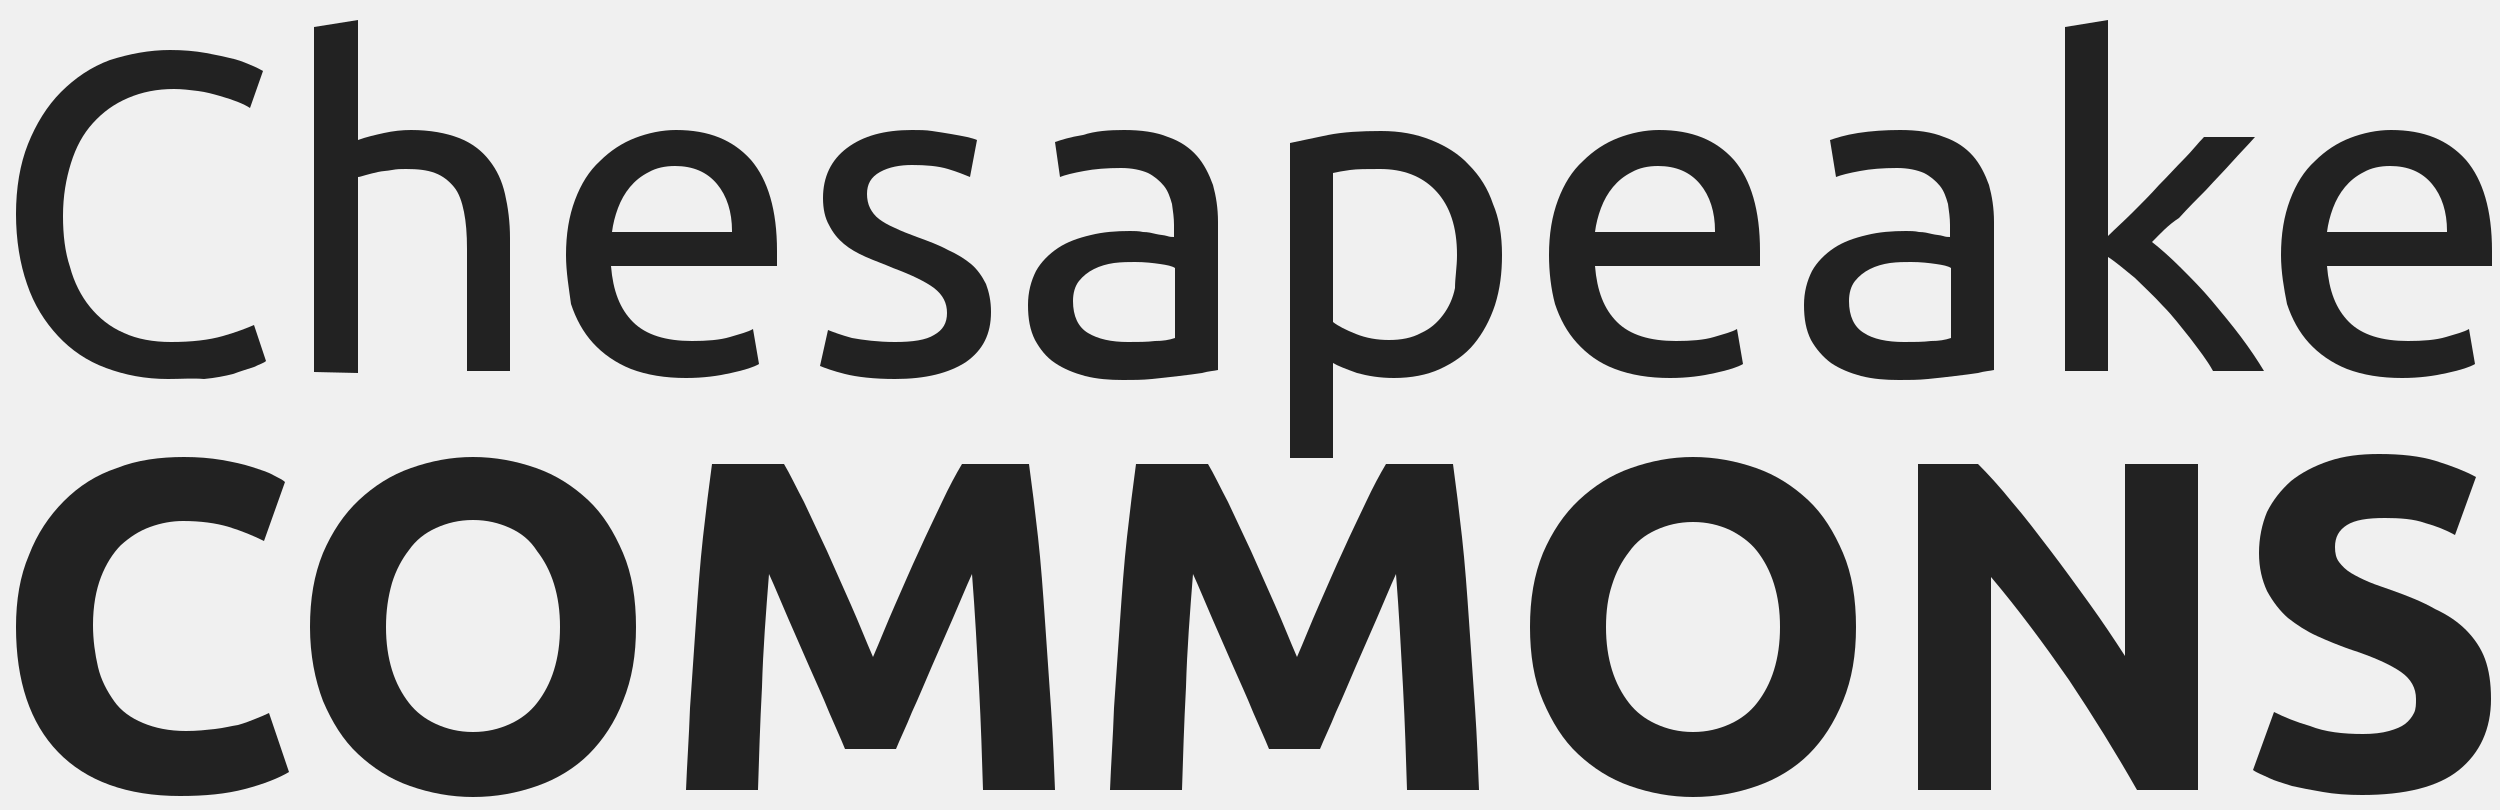
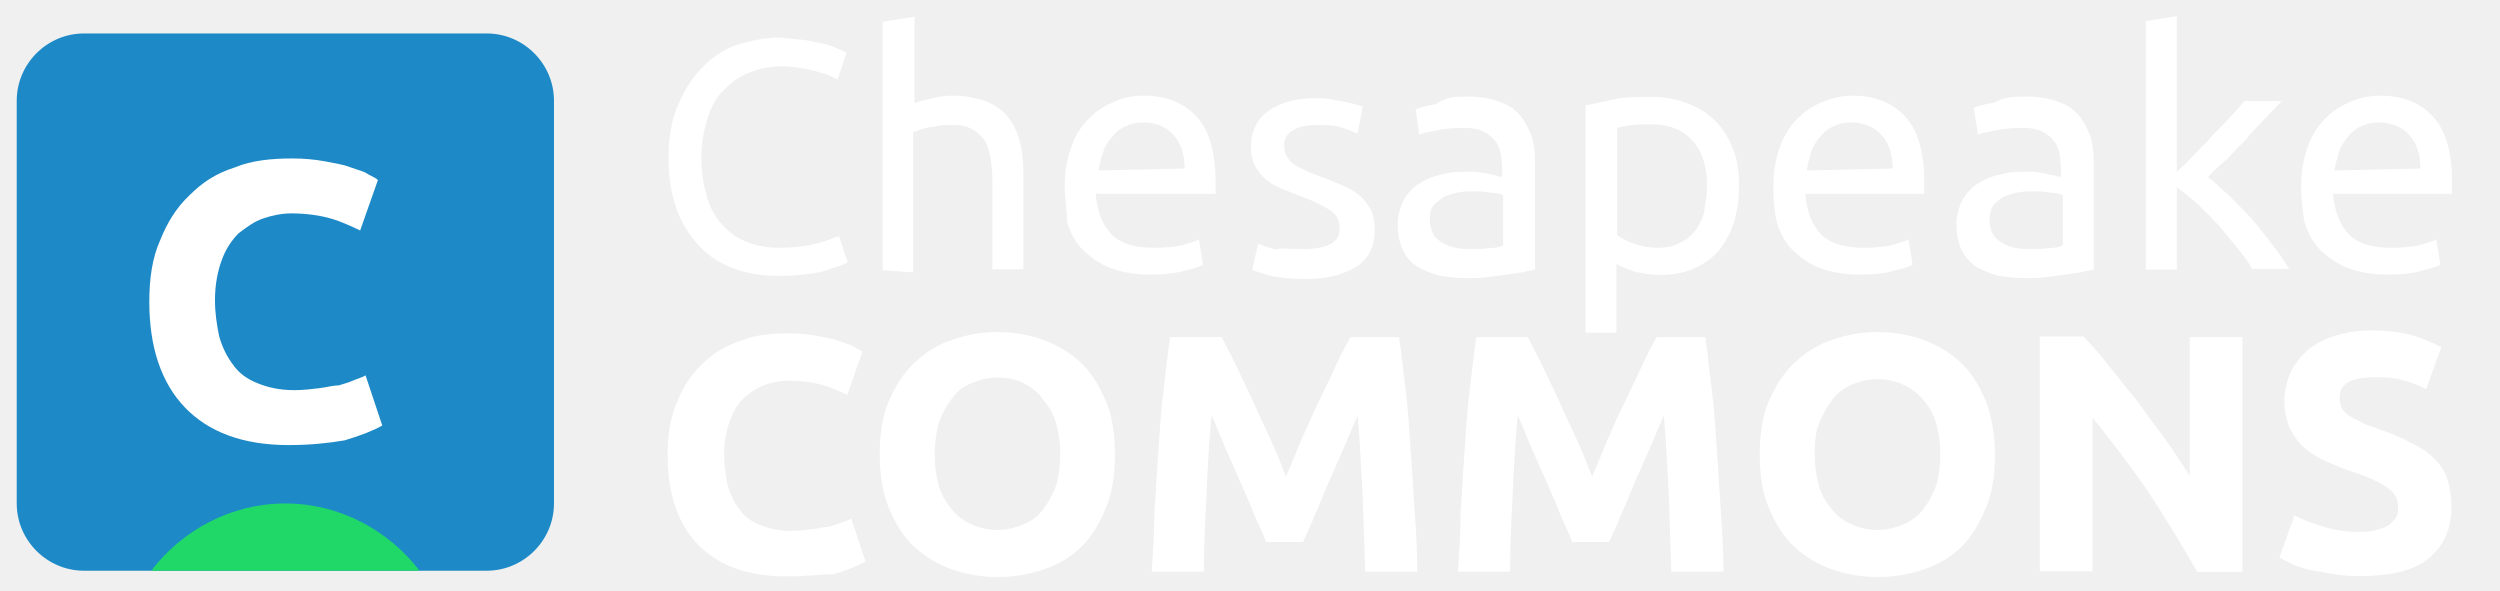
- <svg xmlns="http://www.w3.org/2000/svg" version="1.1" id="Layer_1" x="0px" y="0px" viewBox="0 0 250 81" enable-background="new 0 0 250 81" xml:space="preserve">
+ <svg xmlns="http://www.w3.org/2000/svg" version="1.1" id="Layer_1" x="0px" y="0px" viewBox="0 209 792 187" enable-background="new 0 209 792 187" xml:space="preserve">
  <g id="g2999" transform="translate(0,-2e-5)">
-     <path id="path8" fill="#222222" d="M18,79.6c-5.3,0-9.4-1.5-12.2-4.4C3,72.3,1.6,68.1,1.6,62.7   c0-2.7,0.4-5.1,1.3-7.2c0.8-2.1,2-3.9,3.5-5.4c1.5-1.5,3.2-2.6,5.3-3.3c2-0.8,4.3-1.1,6.7-1.1c1.4,0,2.6,0.1,3.8,0.3   c1.1,0.2,2.1,0.4,3,0.7c0.9,0.3,1.6,0.5,2.1,0.8c0.6,0.3,1,0.5,1.2,0.7l-2.1,5.9c-1-0.5-2.2-1-3.5-1.4c-1.3-0.4-2.9-0.6-4.6-0.6   c-1.1,0-2.2,0.2-3.3,0.6c-1.1,0.4-2,1-2.9,1.8c-0.8,0.8-1.5,1.9-2,3.2c-0.5,1.3-0.8,2.9-0.8,4.8c0,1.5,0.2,2.9,0.5,4.2   c0.3,1.3,0.9,2.4,1.6,3.4s1.7,1.7,2.9,2.2c1.2,0.5,2.6,0.8,4.3,0.8c1.1,0,2-0.1,2.9-0.2c0.9-0.1,1.6-0.3,2.3-0.4   c0.7-0.2,1.2-0.4,1.7-0.6c0.5-0.2,1-0.4,1.4-0.6l2,5.9c-1,0.6-2.5,1.2-4.4,1.7C22.6,79.4,20.5,79.6,18,79.6L18,79.6z" />
-     <path id="path10" fill="#222222" d="M38.6,62.7c0,1.6,0.2,3,0.6,4.3c0.4,1.3,1,2.4,1.7,3.3   c0.7,0.9,1.6,1.6,2.7,2.1c1.1,0.5,2.3,0.8,3.7,0.8c1.4,0,2.6-0.3,3.7-0.8c1.1-0.5,2-1.2,2.7-2.1c0.7-0.9,1.3-2,1.7-3.3   c0.4-1.3,0.6-2.7,0.6-4.3s-0.2-3-0.6-4.3c-0.4-1.3-1-2.4-1.7-3.3C53,54,52.1,53.3,51,52.8c-1.1-0.5-2.3-0.8-3.7-0.8   c-1.4,0-2.6,0.3-3.7,0.8c-1.1,0.5-2,1.2-2.7,2.2c-0.7,0.9-1.3,2-1.7,3.3C38.8,59.7,38.6,61.1,38.6,62.7z M63.6,62.7   c0,2.8-0.4,5.2-1.3,7.4c-0.8,2.1-2,3.9-3.4,5.3c-1.4,1.4-3.2,2.5-5.2,3.2c-2,0.7-4.1,1.1-6.4,1.1c-2.2,0-4.3-0.4-6.3-1.1   c-2-0.7-3.7-1.8-5.2-3.2c-1.5-1.4-2.6-3.2-3.5-5.3c-0.8-2.1-1.3-4.6-1.3-7.4c0-2.8,0.4-5.2,1.3-7.4c0.9-2.1,2.1-3.9,3.6-5.3   c1.5-1.4,3.2-2.5,5.2-3.2c2-0.7,4-1.1,6.2-1.1c2.2,0,4.3,0.4,6.3,1.1c2,0.7,3.7,1.8,5.2,3.2c1.5,1.4,2.6,3.2,3.5,5.3   C63.2,57.4,63.6,59.9,63.6,62.7z" />
-     <path id="path12" fill="#222222" d="M78.4,46.4c0.6,1,1.2,2.3,2,3.8c0.7,1.5,1.5,3.2,2.3,4.9   c0.8,1.8,1.6,3.6,2.4,5.4c0.8,1.8,1.5,3.6,2.2,5.2c0.7-1.6,1.4-3.4,2.2-5.2c0.8-1.8,1.6-3.7,2.4-5.4c0.8-1.8,1.6-3.4,2.3-4.9   c0.7-1.5,1.4-2.8,2-3.8h6.7c0.3,2.2,0.6,4.6,0.9,7.3c0.3,2.7,0.5,5.5,0.7,8.4c0.2,2.9,0.4,5.8,0.6,8.7c0.2,2.9,0.3,5.7,0.4,8.2   h-7.2c-0.1-3.2-0.2-6.6-0.4-10.3c-0.2-3.7-0.4-7.5-0.7-11.3c-0.6,1.3-1.2,2.8-1.9,4.4c-0.7,1.6-1.4,3.2-2.1,4.8   c-0.7,1.6-1.3,3.1-2,4.6c-0.6,1.5-1.2,2.7-1.6,3.7h-5.1c-0.4-1-1-2.3-1.6-3.7c-0.6-1.5-1.3-3-2-4.6c-0.7-1.6-1.4-3.2-2.1-4.8   c-0.7-1.6-1.3-3.1-1.9-4.4c-0.3,3.8-0.6,7.6-0.7,11.3c-0.2,3.7-0.3,7.2-0.4,10.3h-7.2c0.1-2.6,0.3-5.3,0.4-8.2   c0.2-2.9,0.4-5.8,0.6-8.7c0.2-2.9,0.4-5.7,0.7-8.4c0.3-2.7,0.6-5.1,0.9-7.3H78.4z" />
-     <path id="path14" fill="#222222" d="M120.8,46.4c0.6,1,1.2,2.3,2,3.8c0.7,1.5,1.5,3.2,2.3,4.9   c0.8,1.8,1.6,3.6,2.4,5.4c0.8,1.8,1.5,3.6,2.2,5.2c0.7-1.6,1.4-3.4,2.2-5.2c0.8-1.8,1.6-3.7,2.4-5.4c0.8-1.8,1.6-3.4,2.3-4.9   c0.7-1.5,1.4-2.8,2-3.8h6.7c0.3,2.2,0.6,4.6,0.9,7.3c0.3,2.7,0.5,5.5,0.7,8.4c0.2,2.9,0.4,5.8,0.6,8.7c0.2,2.9,0.3,5.7,0.4,8.2   h-7.2c-0.1-3.2-0.2-6.6-0.4-10.3c-0.2-3.7-0.4-7.5-0.7-11.3c-0.6,1.3-1.2,2.8-1.9,4.4c-0.7,1.6-1.4,3.2-2.1,4.8   c-0.7,1.6-1.3,3.1-2,4.6c-0.6,1.5-1.2,2.7-1.6,3.7h-5.1c-0.4-1-1-2.3-1.6-3.7c-0.6-1.5-1.3-3-2-4.6c-0.7-1.6-1.4-3.2-2.1-4.8   c-0.7-1.6-1.3-3.1-1.9-4.4c-0.3,3.8-0.6,7.6-0.7,11.3c-0.2,3.7-0.3,7.2-0.4,10.3h-7.2c0.1-2.6,0.3-5.3,0.4-8.2   c0.2-2.9,0.4-5.8,0.6-8.7c0.2-2.9,0.4-5.7,0.7-8.4c0.3-2.7,0.6-5.1,0.9-7.3H120.8z" />
-     <path id="path16" fill="#222222" d="M160.6,62.7c0,1.6,0.2,3,0.6,4.3c0.4,1.3,1,2.4,1.7,3.3   c0.7,0.9,1.6,1.6,2.7,2.1c1.1,0.5,2.3,0.8,3.7,0.8c1.4,0,2.6-0.3,3.7-0.8c1.1-0.5,2-1.2,2.7-2.1c0.7-0.9,1.3-2,1.7-3.3   c0.4-1.3,0.6-2.7,0.6-4.3s-0.2-3-0.6-4.3c-0.4-1.3-1-2.4-1.7-3.3c-0.7-0.9-1.7-1.6-2.7-2.1c-1.1-0.5-2.3-0.8-3.7-0.8   c-1.4,0-2.6,0.3-3.7,0.8c-1.1,0.5-2,1.2-2.7,2.2c-0.7,0.9-1.3,2-1.7,3.3C160.8,59.7,160.6,61.1,160.6,62.7z M185.6,62.7   c0,2.8-0.4,5.2-1.3,7.4s-2,3.9-3.4,5.3c-1.4,1.4-3.2,2.5-5.2,3.2c-2,0.7-4.1,1.1-6.4,1.1c-2.2,0-4.3-0.4-6.3-1.1   c-2-0.7-3.7-1.8-5.2-3.2c-1.5-1.4-2.6-3.2-3.5-5.3s-1.3-4.6-1.3-7.4c0-2.8,0.4-5.2,1.3-7.4c0.9-2.1,2.1-3.9,3.6-5.3   c1.5-1.4,3.2-2.5,5.2-3.2c2-0.7,4-1.1,6.2-1.1c2.2,0,4.3,0.4,6.3,1.1c2,0.7,3.7,1.8,5.2,3.2c1.5,1.4,2.6,3.2,3.5,5.3   C185.2,57.4,185.6,59.9,185.6,62.7L185.6,62.7z" />
-     <path id="path18" fill="#222222" d="M213.7,79c-2.1-3.7-4.4-7.4-6.8-11   c-2.5-3.6-5.1-7.1-7.8-10.3V79h-7.3V46.4h6c1,1,2.2,2.3,3.4,3.8c1.3,1.5,2.5,3.1,3.8,4.8c1.3,1.7,2.6,3.5,3.9,5.3   c1.3,1.8,2.5,3.6,3.6,5.3V46.4h7.3V79L213.7,79z" />
-     <path id="path20" fill="#222222" d="M236.3,73.4c1,0,1.9-0.1,2.6-0.3c0.7-0.2,1.2-0.4,1.6-0.7   c0.4-0.3,0.7-0.7,0.9-1.1c0.2-0.4,0.2-0.9,0.2-1.4c0-1.1-0.5-2-1.5-2.7c-1-0.7-2.7-1.5-5.2-2.3c-1.1-0.4-2.1-0.8-3.2-1.3   c-1.1-0.5-2-1.1-2.9-1.8c-0.8-0.7-1.5-1.6-2.1-2.7c-0.5-1.1-0.8-2.3-0.8-3.8c0-1.5,0.3-2.9,0.8-4.1c0.6-1.2,1.4-2.2,2.4-3.1   c1-0.8,2.3-1.5,3.8-2c1.5-0.5,3.1-0.7,5-0.7c2.2,0,4.1,0.2,5.7,0.7c1.6,0.5,2.9,1,4,1.6l-2.1,5.8c-0.9-0.5-1.9-0.9-3-1.2   c-1.1-0.4-2.5-0.5-4-0.5c-1.8,0-3,0.2-3.8,0.7c-0.8,0.5-1.2,1.2-1.2,2.2c0,0.6,0.1,1.1,0.4,1.5c0.3,0.4,0.7,0.8,1.2,1.1   c0.5,0.3,1.1,0.6,1.8,0.9c0.7,0.3,1.4,0.5,2.2,0.8c1.7,0.6,3.2,1.2,4.4,1.9c1.3,0.6,2.3,1.3,3.1,2.1c0.8,0.8,1.5,1.8,1.9,2.9   c0.4,1.1,0.6,2.4,0.6,4c0,3-1.1,5.4-3.2,7.1s-5.4,2.5-9.7,2.5c-1.4,0-2.8-0.1-3.9-0.3c-1.2-0.2-2.2-0.4-3.1-0.6   c-0.9-0.3-1.7-0.5-2.3-0.8c-0.6-0.3-1.2-0.5-1.6-0.8l2.1-5.8c1,0.5,2.2,1,3.6,1.4C232.5,73.2,234.3,73.4,236.3,73.4L236.3,73.4z" />
-     <path id="path22" fill="#222222" d="M16.8,37.9c-2.3,0-4.3-0.4-6.2-1.1c-1.9-0.7-3.5-1.8-4.8-3.2   c-1.3-1.4-2.4-3.1-3.1-5.2c-0.7-2-1.1-4.4-1.1-7s0.4-5,1.2-7c0.8-2,1.9-3.8,3.3-5.2c1.4-1.4,3-2.5,4.9-3.2C12.9,5.4,14.9,5,17,5   c1.3,0,2.5,0.1,3.6,0.3c1.1,0.2,2,0.4,2.8,0.6c0.8,0.2,1.4,0.5,1.9,0.7c0.5,0.2,0.8,0.4,1,0.5L25,10.8c-0.3-0.2-0.7-0.4-1.2-0.6   C23.3,10,22.7,9.8,22,9.6c-0.7-0.2-1.4-0.4-2.2-0.5c-0.8-0.1-1.6-0.2-2.4-0.2c-1.7,0-3.2,0.3-4.6,0.9c-1.4,0.6-2.5,1.4-3.5,2.5   c-1,1.1-1.7,2.4-2.2,4c-0.5,1.6-0.8,3.3-0.8,5.3c0,1.9,0.2,3.6,0.7,5.1c0.4,1.5,1.1,2.9,2,4c0.9,1.1,2,2,3.4,2.6   c1.3,0.6,2.9,0.9,4.7,0.9c2.1,0,3.8-0.2,5.2-0.6c1.4-0.4,2.4-0.8,3.1-1.1l1.2,3.6c-0.2,0.2-0.6,0.3-1.2,0.6   c-0.6,0.2-1.3,0.4-2.1,0.7c-0.8,0.2-1.8,0.4-2.9,0.5C19.3,37.8,18.1,37.9,16.8,37.9z" />
-     <path id="path24" fill="#222222" d="M31.4,37.2V2.7L35.8,2V14c0.8-0.3,1.7-0.5,2.6-0.7   c0.9-0.2,1.8-0.3,2.7-0.3c1.9,0,3.5,0.3,4.8,0.8c1.3,0.5,2.3,1.3,3,2.2c0.8,1,1.3,2.1,1.6,3.4c0.3,1.3,0.5,2.8,0.5,4.4v13.3h-4.3   V24.9c0-1.5-0.1-2.7-0.3-3.7c-0.2-1-0.5-1.9-1-2.5c-0.5-0.6-1.1-1.1-1.9-1.4c-0.8-0.3-1.7-0.4-2.9-0.4c-0.5,0-0.9,0-1.4,0.1   c-0.5,0.1-1,0.1-1.4,0.2c-0.4,0.1-0.9,0.2-1.2,0.3c-0.4,0.1-0.6,0.2-0.8,0.2v19.6L31.4,37.2z" />
-     <path id="path26" fill="#222222" d="M56.6,25.5c0-2.1,0.3-3.9,0.9-5.5c0.6-1.6,1.4-2.9,2.5-3.9   c1-1,2.2-1.8,3.5-2.3c1.3-0.5,2.7-0.8,4.1-0.8c3.3,0,5.7,1,7.5,3c1.7,2,2.6,5,2.6,9.1c0,0.2,0,0.4,0,0.7s0,0.6,0,0.8H61.1   c0.2,2.5,0.9,4.3,2.2,5.6c1.3,1.3,3.3,1.9,5.9,1.9c1.5,0,2.8-0.1,3.8-0.4c1-0.3,1.8-0.5,2.3-0.8l0.6,3.5c-0.5,0.3-1.4,0.6-2.8,0.9   c-1.3,0.3-2.8,0.5-4.5,0.5c-2.1,0-3.9-0.3-5.5-0.9c-1.5-0.6-2.8-1.5-3.8-2.6c-1-1.1-1.7-2.4-2.2-3.9C56.9,28.9,56.6,27.2,56.6,25.5   L56.6,25.5z M73.2,23.1c0-1.9-0.5-3.5-1.5-4.7c-1-1.2-2.4-1.8-4.2-1.8c-1,0-1.9,0.2-2.6,0.6c-0.8,0.4-1.4,0.9-1.9,1.5   c-0.5,0.6-0.9,1.3-1.2,2.1c-0.3,0.8-0.5,1.6-0.6,2.4H73.2z" />
-     <path id="path28" fill="#222222" d="M89.5,34.2c1.8,0,3.1-0.2,3.9-0.7c0.9-0.5,1.3-1.2,1.3-2.2   c0-1-0.4-1.8-1.3-2.5c-0.8-0.6-2.2-1.3-4.1-2c-0.9-0.4-1.8-0.7-2.7-1.1c-0.9-0.4-1.6-0.8-2.2-1.3c-0.6-0.5-1.1-1.1-1.5-1.9   c-0.4-0.7-0.6-1.6-0.6-2.7c0-2.1,0.8-3.8,2.4-5c1.6-1.2,3.7-1.8,6.5-1.8c0.7,0,1.4,0,2,0.1c0.7,0.1,1.3,0.2,1.9,0.3   c0.6,0.1,1.1,0.2,1.6,0.3c0.4,0.1,0.8,0.2,1,0.3L97,17.7c-0.5-0.2-1.2-0.5-2.2-0.8c-1-0.3-2.2-0.4-3.6-0.4c-1.2,0-2.3,0.2-3.2,0.7   c-0.9,0.5-1.3,1.2-1.3,2.2c0,0.5,0.1,1,0.3,1.4c0.2,0.4,0.5,0.8,0.9,1.1c0.4,0.3,0.9,0.6,1.6,0.9c0.6,0.3,1.4,0.6,2.2,0.9   c1.1,0.4,2.2,0.8,3.1,1.3c0.9,0.4,1.7,0.9,2.3,1.4c0.6,0.5,1.1,1.2,1.5,2c0.3,0.8,0.5,1.7,0.5,2.8c0,2.2-0.8,3.8-2.5,5   c-1.7,1.1-4,1.7-7.1,1.7c-2.1,0-3.8-0.2-5-0.5c-1.2-0.3-2-0.6-2.5-0.8l0.8-3.6c0.5,0.2,1.3,0.5,2.4,0.8   C86.3,34,87.8,34.2,89.5,34.2L89.5,34.2z" />
-     <path id="path30" fill="#222222" d="M112.8,34.2c1,0,1.9,0,2.7-0.1c0.8,0,1.4-0.1,2-0.3v-7   c-0.3-0.2-0.8-0.3-1.5-0.4c-0.7-0.1-1.5-0.2-2.5-0.2c-0.6,0-1.3,0-2.1,0.1c-0.7,0.1-1.4,0.3-2,0.6c-0.6,0.3-1.1,0.7-1.5,1.2   c-0.4,0.5-0.6,1.2-0.6,2c0,1.5,0.5,2.6,1.5,3.2C109.8,33.9,111.1,34.2,112.8,34.2L112.8,34.2z M112.4,13c1.7,0,3.2,0.2,4.4,0.7   c1.2,0.4,2.2,1.1,2.9,1.9c0.7,0.8,1.2,1.8,1.6,2.9c0.3,1.1,0.5,2.3,0.5,3.7v14.8c-0.4,0.1-0.9,0.1-1.6,0.3   c-0.7,0.1-1.4,0.2-2.3,0.3s-1.7,0.2-2.7,0.3c-1,0.1-1.9,0.1-2.9,0.1c-1.4,0-2.6-0.1-3.8-0.4c-1.1-0.3-2.1-0.7-3-1.3s-1.5-1.4-2-2.3   c-0.5-1-0.7-2.1-0.7-3.5c0-1.3,0.3-2.4,0.8-3.4c0.5-0.9,1.3-1.7,2.2-2.3s2-1,3.3-1.3c1.2-0.3,2.5-0.4,3.9-0.4c0.4,0,0.9,0,1.3,0.1   c0.5,0,0.9,0.1,1.3,0.2c0.4,0.1,0.8,0.1,1.1,0.2c0.3,0.1,0.5,0.1,0.7,0.1v-1.2c0-0.7-0.1-1.4-0.2-2.1c-0.2-0.7-0.4-1.3-0.8-1.8   c-0.4-0.5-1-1-1.6-1.3c-0.7-0.3-1.6-0.5-2.7-0.5c-1.4,0-2.7,0.1-3.7,0.3c-1.1,0.2-1.9,0.4-2.4,0.6l-0.5-3.5   c0.6-0.2,1.5-0.5,2.8-0.7C109.5,13.1,110.9,13,112.4,13L112.4,13z" />
-     <path id="path32" fill="#222222" d="M145.7,25.5c0-2.8-0.7-4.9-2.1-6.4c-1.4-1.5-3.3-2.2-5.6-2.2   c-1.3,0-2.3,0-3,0.1c-0.7,0.1-1.3,0.2-1.7,0.3v14.9c0.5,0.4,1.3,0.8,2.3,1.2c1,0.4,2.1,0.6,3.3,0.6c1.2,0,2.3-0.2,3.2-0.7   c0.9-0.4,1.6-1,2.2-1.8c0.6-0.8,1-1.7,1.2-2.7C145.5,27.8,145.7,26.7,145.7,25.5L145.7,25.5z M150.2,25.5c0,1.8-0.2,3.4-0.7,5   c-0.5,1.5-1.2,2.8-2.1,3.9c-0.9,1.1-2.1,1.9-3.4,2.5c-1.3,0.6-2.9,0.9-4.6,0.9c-1.4,0-2.6-0.2-3.7-0.5c-1.1-0.4-1.9-0.7-2.4-1v9.5   h-4.3V14.3c1-0.2,2.3-0.5,3.8-0.8s3.3-0.4,5.3-0.4c1.9,0,3.5,0.3,5,0.9c1.5,0.6,2.8,1.4,3.8,2.5c1.1,1.1,1.9,2.4,2.4,3.9   C149.9,21.8,150.2,23.5,150.2,25.5L150.2,25.5z" />
-     <path id="path34" fill="#222222" d="M154.9,25.5c0-2.1,0.3-3.9,0.9-5.5c0.6-1.6,1.4-2.9,2.5-3.9   c1-1,2.2-1.8,3.5-2.3c1.3-0.5,2.7-0.8,4.1-0.8c3.3,0,5.7,1,7.5,3c1.7,2,2.6,5,2.6,9.1c0,0.2,0,0.4,0,0.7s0,0.6,0,0.8h-16.5   c0.2,2.5,0.9,4.3,2.2,5.6c1.3,1.3,3.3,1.9,5.9,1.9c1.5,0,2.8-0.1,3.8-0.4c1-0.3,1.8-0.5,2.3-0.8l0.6,3.5c-0.5,0.3-1.4,0.6-2.8,0.9   c-1.3,0.3-2.8,0.5-4.5,0.5c-2.1,0-3.9-0.3-5.5-0.9s-2.8-1.5-3.8-2.6c-1-1.1-1.7-2.4-2.2-3.9C155.1,28.9,154.9,27.2,154.9,25.5   L154.9,25.5z M171.5,23.1c0-1.9-0.5-3.5-1.5-4.7c-1-1.2-2.4-1.8-4.2-1.8c-1,0-1.9,0.2-2.6,0.6c-0.8,0.4-1.4,0.9-1.9,1.5   c-0.5,0.6-0.9,1.3-1.2,2.1c-0.3,0.8-0.5,1.6-0.6,2.4H171.5z" />
-     <path id="path36" fill="#222222" d="M190.4,34.2c1,0,1.9,0,2.7-0.1c0.8,0,1.4-0.1,2-0.3v-7   c-0.3-0.2-0.8-0.3-1.5-0.4c-0.7-0.1-1.5-0.2-2.5-0.2c-0.7,0-1.3,0-2.1,0.1c-0.7,0.1-1.4,0.3-2,0.6c-0.6,0.3-1.1,0.7-1.5,1.2   c-0.4,0.5-0.6,1.2-0.6,2c0,1.5,0.5,2.6,1.5,3.2C187.3,33.9,188.7,34.2,190.4,34.2L190.4,34.2z M190,13c1.7,0,3.2,0.2,4.4,0.7   c1.2,0.4,2.2,1.1,2.9,1.9c0.7,0.8,1.2,1.8,1.6,2.9c0.3,1.1,0.5,2.3,0.5,3.7v14.8c-0.4,0.1-0.9,0.1-1.6,0.3   c-0.7,0.1-1.4,0.2-2.3,0.3c-0.8,0.1-1.7,0.2-2.7,0.3c-1,0.1-1.9,0.1-2.9,0.1c-1.4,0-2.6-0.1-3.8-0.4c-1.1-0.3-2.1-0.7-3-1.3   c-0.8-0.6-1.5-1.4-2-2.3c-0.5-1-0.7-2.1-0.7-3.5c0-1.3,0.3-2.4,0.8-3.4c0.5-0.9,1.3-1.7,2.2-2.3c0.9-0.6,2-1,3.3-1.3   c1.2-0.3,2.5-0.4,3.9-0.4c0.4,0,0.9,0,1.3,0.1c0.5,0,0.9,0.1,1.3,0.2c0.4,0.1,0.8,0.1,1.1,0.2c0.3,0.1,0.5,0.1,0.7,0.1v-1.2   c0-0.7-0.1-1.4-0.2-2.1c-0.2-0.7-0.4-1.3-0.8-1.8c-0.4-0.5-1-1-1.6-1.3c-0.7-0.3-1.6-0.5-2.7-0.5c-1.4,0-2.7,0.1-3.7,0.3   c-1.1,0.2-1.9,0.4-2.4,0.6L183,14c0.6-0.2,1.5-0.5,2.8-0.7C187.1,13.1,188.5,13,190,13L190,13z" />
-     <path id="path38" fill="#222222" d="M215.2,24.2c0.9,0.7,1.9,1.6,2.9,2.6c1,1,2.1,2.1,3.1,3.3   c1,1.2,2,2.4,2.9,3.6c0.9,1.2,1.7,2.4,2.3,3.4h-5.1c-0.6-1.1-1.4-2.1-2.3-3.3c-0.9-1.1-1.7-2.2-2.7-3.2c-0.9-1-1.9-1.9-2.8-2.8   c-1-0.8-1.9-1.6-2.7-2.1v11.4h-4.3V2.7l4.3-0.7v21.6c0.7-0.7,1.6-1.5,2.5-2.4c0.9-0.9,1.8-1.8,2.6-2.7c0.9-0.9,1.7-1.8,2.5-2.6   c0.8-0.8,1.4-1.6,2-2.2h5.1c-0.7,0.8-1.5,1.6-2.3,2.5c-0.8,0.9-1.7,1.8-2.6,2.8c-0.9,0.9-1.8,1.8-2.7,2.8   C216.8,22.5,216,23.4,215.2,24.2L215.2,24.2z" />
-     <path id="path40" fill="#222222" d="M228.1,25.5c0-2.1,0.3-3.9,0.9-5.5c0.6-1.6,1.4-2.9,2.5-3.9   c1-1,2.2-1.8,3.5-2.3c1.3-0.5,2.7-0.8,4.1-0.8c3.3,0,5.7,1,7.5,3c1.7,2,2.6,5,2.6,9.1c0,0.2,0,0.4,0,0.7s0,0.6,0,0.8h-16.5   c0.2,2.5,0.9,4.3,2.2,5.6c1.3,1.3,3.3,1.9,5.9,1.9c1.5,0,2.8-0.1,3.8-0.4c1-0.3,1.8-0.5,2.3-0.8l0.6,3.5c-0.5,0.3-1.4,0.6-2.8,0.9   c-1.3,0.3-2.8,0.5-4.5,0.5c-2.1,0-3.9-0.3-5.5-0.9c-1.5-0.6-2.8-1.5-3.8-2.6c-1-1.1-1.7-2.4-2.2-3.9   C228.4,28.9,228.1,27.2,228.1,25.5L228.1,25.5z M244.7,23.1c0-1.9-0.5-3.5-1.5-4.7c-1-1.2-2.4-1.8-4.2-1.8c-1,0-1.9,0.2-2.6,0.6   c-0.8,0.4-1.4,0.9-1.9,1.5c-0.5,0.6-0.9,1.3-1.2,2.1c-0.3,0.8-0.5,1.6-0.6,2.4H244.7z" />
+     <path id="path8" fill="#FFFFFF" d="M249,391.6c-12.2,0-21.5-3.5-27.9-10.1s-9.6-16.2-9.6-28.4c0-6.1,0.8-11.7,2.9-16.5   c1.9-4.8,4.5-9,8-12.2c3.5-3.5,7.2-5.8,12.2-7.4c4.5-1.9,9.8-2.4,15.4-2.4c3.2,0,5.8,0.3,8.8,0.8c2.4,0.5,4.8,0.8,6.9,1.6   c2.1,0.8,3.7,1.1,4.8,1.9c1.3,0.8,2.4,1.1,2.7,1.6l-4.8,13.6c-2.4-1.1-5-2.4-8-3.2c-2.9-0.8-6.6-1.3-10.6-1.3c-2.4,0-5,0.5-7.4,1.3   s-4.5,2.4-6.6,4c-1.9,1.9-3.5,4.3-4.5,7.2c-1.1,2.9-1.9,6.6-1.9,10.9c0,3.5,0.5,6.6,1.1,9.6c0.8,2.9,2.1,5.6,3.7,7.7   c1.6,2.4,4,4,6.6,5c2.7,1.1,5.8,1.9,9.8,1.9c2.4,0,4.5-0.3,6.6-0.5c2.1-0.3,3.7-0.8,5.3-0.8c1.6-0.5,2.7-0.8,4-1.3   c1.1-0.5,2.4-0.8,3.2-1.3l4.5,13.6c-2.4,1.3-5.6,2.7-10.1,4C259.7,391,254.9,391.6,249,391.6L249,391.6z" />
+     <path id="path10" fill="#FFFFFF" d="M296.1,353c0,3.7,0.5,6.9,1.3,9.8s2.4,5.6,4,7.4c1.6,2.1,3.7,3.7,6.1,4.8   c2.4,1.1,5.3,1.9,8.5,1.9s5.8-0.8,8.5-1.9s4.5-2.7,6.1-4.8c1.6-2.1,2.9-4.5,4-7.4c0.8-2.9,1.3-6.1,1.3-9.8c0-3.7-0.5-6.9-1.3-9.8   s-2.4-5.6-4-7.4c-1.6-2.4-3.7-4-6.1-5.3s-5.3-1.9-8.5-1.9s-5.8,0.8-8.5,1.9s-4.5,2.7-6.1,5c-1.6,2.1-2.9,4.5-4,7.4   C296.6,346.1,296.1,349.3,296.1,353z M353.2,353c0,6.4-0.8,12-2.9,17c-1.9,4.8-4.5,9-7.7,12.2s-7.2,5.6-12,7.2s-9.3,2.4-14.6,2.4   c-5,0-9.8-0.8-14.4-2.4c-4.5-1.6-8.5-4-12-7.2s-5.8-7.2-8-12.2c-1.9-4.8-2.9-10.6-2.9-17s0.8-12,2.9-17c2.1-4.8,4.8-9,8.2-12.2   c3.5-3.2,7.2-5.6,12-7.2s9-2.4,14.1-2.4c5,0,9.8,0.8,14.4,2.4c4.5,1.6,8.5,4,12,7.2s5.8,7.2,8,12.2   C352.4,340.8,353.2,346.7,353.2,353z" />
+     <path id="path12" fill="#FFFFFF" d="M387,315.8c1.3,2.4,2.7,5.3,4.5,8.8c1.6,3.5,3.5,7.2,5.3,11.2s3.7,8.2,5.6,12.2s3.5,8.2,5,12   c1.6-3.7,3.2-7.7,5-12c1.9-4,3.7-8.5,5.6-12.2c1.9-4,3.7-7.7,5.3-11.2c1.6-3.5,3.2-6.4,4.5-8.8h15.4c0.8,5,1.3,10.6,2.1,16.7   c0.8,6.1,1.1,12.5,1.6,19.1s0.8,13.3,1.3,19.9s0.8,13,0.8,18.6h-16.5c-0.3-7.2-0.5-15.1-0.8-23.7c-0.5-8.5-0.8-17-1.6-25.8   c-1.3,2.9-2.7,6.4-4.3,10.1c-1.6,3.7-3.2,7.2-4.8,10.9c-1.6,3.7-2.9,7.2-4.5,10.6c-1.3,3.5-2.7,6.1-3.7,8.5h-11.7   c-0.8-2.4-2.4-5.3-3.7-8.5c-1.3-3.5-2.9-6.9-4.5-10.6s-3.2-7.2-4.8-10.9c-1.6-3.7-2.9-7.2-4.3-10.1c-0.8,8.8-1.3,17.3-1.6,25.8   c-0.5,8.5-0.8,16.5-0.8,23.7h-16.5c0.3-5.8,0.8-12.2,0.8-18.6c0.5-6.6,0.8-13.3,1.3-19.9s0.8-13,1.6-19.1s1.3-11.7,2.1-16.7H387   L387,315.8z" />
+     <path id="path14" fill="#FFFFFF" d="M484,315.8c1.3,2.4,2.7,5.3,4.5,8.8c1.6,3.5,3.5,7.2,5.3,11.2s3.7,8.2,5.6,12.2s3.5,8.2,5,12   c1.6-3.7,3.2-7.7,5-12c1.9-4.3,3.7-8.5,5.6-12.2c1.9-4,3.7-7.7,5.3-11.2s3.2-6.4,4.5-8.8h15.4c0.8,5,1.3,10.6,2.1,16.7   s1.1,12.5,1.6,19.1s0.8,13.3,1.3,19.9s0.8,13,0.8,18.6h-16.5c-0.3-7.2-0.5-15.1-0.8-23.7c-0.5-8.5-0.8-17-1.6-25.8   c-1.3,2.9-2.7,6.4-4.3,10.1s-3.2,7.2-4.8,10.9c-1.6,3.7-2.9,7.2-4.5,10.6c-1.3,3.5-2.7,6.1-3.7,8.5h-11.7c-0.8-2.4-2.4-5.3-3.7-8.5   c-1.3-3.5-2.9-6.9-4.5-10.6s-3.2-7.2-4.8-10.9c-1.6-3.7-2.9-7.2-4.3-10.1c-0.8,8.8-1.3,17.3-1.6,25.8c-0.5,8.5-0.8,16.5-0.8,23.7   h-16.5c0.3-5.8,0.8-12.2,0.8-18.6c0.5-6.6,0.8-13.3,1.3-19.9s0.8-13,1.6-19.1s1.3-11.7,2.1-16.7H484L484,315.8z" />
+     <path id="path16" fill="#FFFFFF" d="M574.9,353c0,3.7,0.5,6.9,1.3,9.8s2.4,5.6,4,7.4c1.6,2.1,3.7,3.7,6.1,4.8s5.3,1.9,8.5,1.9   s5.8-0.8,8.5-1.9c2.4-1.1,4.5-2.7,6.1-4.8c1.6-2.1,2.9-4.5,4-7.4c0.8-2.9,1.3-6.1,1.3-9.8c0-3.7-0.5-6.9-1.3-9.8s-2.4-5.6-4-7.4   c-1.6-2.1-4-3.7-6.1-4.8c-2.4-1.1-5.3-1.9-8.5-1.9s-5.8,0.8-8.5,1.9c-2.4,1.1-4.5,2.7-6.1,5c-1.6,2.1-2.9,4.5-4,7.4   C575.1,346.1,574.9,349.3,574.9,353z M632,353c0,6.4-0.8,12-2.9,17c-2.1,5-4.5,9-7.7,12.2s-7.2,5.6-12,7.2s-9.3,2.4-14.6,2.4   c-5,0-9.8-0.8-14.4-2.4c-4.5-1.6-8.5-4-12-7.2s-5.8-7.2-8-12.2c-2.1-4.8-2.9-10.6-2.9-17s0.8-12,2.9-17c2.1-4.8,4.8-9,8.2-12.2   c3.5-3.2,7.2-5.6,12-7.2s9-2.4,14.1-2.4s9.8,0.8,14.4,2.4c4.5,1.6,8.5,4,12,7.2s5.8,7.2,8,12.2C630.9,340.8,632,346.7,632,353   L632,353z" />
+     <path id="path18" fill="#FFFFFF" d="M696.1,390.2c-4.8-8.5-10.1-17-15.4-25.2c-5.6-8.2-11.7-16.2-17.8-23.7V390h-16.7v-74.4H660   c2.4,2.4,5,5.3,7.7,8.8c2.9,3.5,5.6,7.2,8.8,10.9c2.9,4,5.8,8,9,12.2c2.9,4,5.6,8.2,8.2,12.2v-43.9h16.7v74.4H696.1z" />
+     <path id="path20" fill="#FFFFFF" d="M747.6,377.5c2.4,0,4.3-0.3,5.8-0.8c1.6-0.5,2.7-0.8,3.7-1.6c0.8-0.8,1.6-1.6,2.1-2.4   s0.5-2.1,0.5-3.2c0-2.4-1.1-4.5-3.5-6.1s-6.1-3.5-12-5.3c-2.4-0.8-4.8-1.9-7.2-2.9s-4.5-2.4-6.6-4c-1.9-1.6-3.5-3.7-4.8-6.1   c-1.1-2.4-1.9-5.3-1.9-8.8s0.8-6.6,1.9-9.3c1.3-2.7,3.2-5,5.6-7.2c2.4-1.9,5.3-3.5,8.8-4.5c3.5-1.1,7.2-1.6,11.4-1.6   c5,0,9.3,0.5,13,1.6s6.6,2.4,9,3.7l-4.8,13.3c-2.1-1.1-4.3-2.1-6.9-2.7c-2.4-0.8-5.6-1.1-9-1.1c-4,0-6.9,0.5-8.8,1.6   s-2.7,2.7-2.7,5c0,1.3,0.3,2.4,0.8,3.5c0.8,0.8,1.6,1.9,2.7,2.4c1.1,0.5,2.4,1.3,4,2.1c1.6,0.8,3.2,1.1,5,1.9   c4,1.3,7.2,2.7,10.1,4.3c2.9,1.3,5.3,2.9,7.2,4.8s3.5,4,4.3,6.6c0.8,2.4,1.3,5.6,1.3,9c0,6.9-2.4,12.2-7.2,16.2s-12.2,5.6-22.1,5.6   c-3.2,0-6.4-0.3-9-0.8c-2.7-0.5-5-0.8-7.2-1.3c-2.1-0.8-4-1.1-5.3-1.9s-2.7-1.1-3.7-1.9l4.8-13.3c2.4,1.1,5,2.4,8.2,3.2   C739.1,377,743.1,377.5,747.6,377.5L747.6,377.5z" />
+     <path id="path22" fill="#FFFFFF" d="M246.4,296.4c-5.3,0-9.8-0.8-14.1-2.4s-8-4-10.9-7.2s-5.6-7.2-7.2-12   c-1.6-4.5-2.4-10.1-2.4-15.9c0-5.8,0.8-11.4,2.7-15.9s4.3-8.8,7.4-12c3.2-3.5,6.9-6.1,11.2-7.7c4.3-1.3,9-2.4,13.8-2.4   c2.9,0.3,5.6,0.5,8.2,0.8c2.4,0.5,4.5,0.8,6.4,1.3s3.2,1.1,4.3,1.6c1.1,0.5,1.9,0.8,2.4,1.1l-2.9,8.5c-0.8-0.5-1.6-0.8-2.7-1.3   s-2.4-0.8-4-1.3s-3.5-0.8-5.3-1.1c-1.9-0.3-3.7-0.5-5.6-0.5c-4,0-7.2,0.8-10.6,2.1c-3.2,1.3-5.6,3.2-8,5.6s-4,5.6-5,9   c-1.1,3.7-1.9,7.4-1.9,12.2c0,4.3,0.5,8.2,1.6,11.7c0.8,3.5,2.4,6.6,4.5,9s4.5,4.5,7.7,5.8c2.9,1.3,6.6,2.1,10.6,2.1   c4.8,0,8.8-0.5,12-1.3c3.2-0.8,5.6-1.9,7.2-2.4l2.7,8.2c-0.5,0.5-1.3,0.8-2.7,1.3c-1.3,0.5-2.9,0.8-4.8,1.6c-1.9,0.5-4,0.8-6.6,1.1   C252,296.2,249.3,296.4,246.4,296.4z" />
+     <path id="path24" fill="#FFFFFF" d="M279.6,294.6v-78.7l10.1-1.6v27.4c1.9-0.8,4-1.1,5.8-1.6c1.9-0.5,4-0.8,6.1-0.8   c4.3,0,8,0.8,10.9,1.9c2.9,1.1,5.3,2.9,6.9,5c1.9,2.4,2.9,4.8,3.7,7.7c0.8,2.9,1.1,6.4,1.1,10.1v30.3h-9.8v-27.6   c0-3.5-0.3-6.1-0.8-8.5s-1.1-4.3-2.4-5.6c-1.1-1.3-2.4-2.4-4.3-3.2s-4-0.8-6.6-0.8c-1.1,0-2.1,0-3.2,0.3s-2.4,0.3-3.2,0.5   c-0.8,0.3-2.1,0.5-2.7,0.8c-0.8,0.3-1.3,0.5-1.9,0.5v44.6L279.6,294.6z" />
+     <path id="path26" fill="#FFFFFF" d="M337.3,268c0-4.8,0.8-9,2.1-12.5c1.3-3.7,3.2-6.6,5.6-9s5-4,8-5.3c2.9-1.3,6.1-1.9,9.3-1.9   c7.4,0,13,2.4,17,6.9s5.8,11.4,5.8,20.7c0,0.5,0,0.8,0,1.6c0,0.8,0,1.3,0,1.9h-38c0.5,5.6,2.1,9.8,5,12.8s7.4,4.3,13.6,4.3   c3.5,0,6.4-0.3,8.8-0.8c2.4-0.8,4-1.1,5.3-1.9l1.3,8c-1.1,0.8-3.2,1.3-6.4,2.1c-2.9,0.8-6.4,1.1-10.4,1.1c-4.8,0-9-0.8-12.5-2.1   c-3.5-1.3-6.4-3.5-8.8-5.8c-2.4-2.4-4-5.6-5-9C338.1,275.7,337.3,272,337.3,268L337.3,268z M375.3,262.4c0-4.3-1.1-8-3.5-10.6   c-2.4-2.7-5.6-4-9.6-4c-2.4,0-4.3,0.5-5.8,1.3c-1.9,0.8-3.2,2.1-4.3,3.5c-1.1,1.3-2.1,2.9-2.7,4.8c-0.8,1.9-1.1,3.7-1.3,5.6   L375.3,262.4L375.3,262.4z" />
+     <path id="path28" fill="#FFFFFF" d="M412.5,287.9c4,0,7.2-0.5,9-1.6c2.1-1.1,2.9-2.7,2.9-5c0-2.4-0.8-4-2.9-5.6   c-1.9-1.3-5-2.9-9.3-4.5c-2.1-0.8-4-1.6-6.1-2.4s-3.7-1.9-5-2.9c-1.3-1.1-2.4-2.4-3.5-4.3c-0.8-1.6-1.3-3.7-1.3-6.1   c0-4.8,1.9-8.8,5.6-11.4s8.5-4,14.9-4c1.6,0,3.2,0,4.5,0.3c1.6,0.3,2.9,0.5,4.3,0.8s2.4,0.5,3.7,0.8c0.8,0.3,1.9,0.5,2.4,0.8   l-1.6,8.5c-1.1-0.5-2.7-1.1-5-1.9c-2.4-0.8-5-0.8-8.2-0.8c-2.7,0-5.3,0.5-7.2,1.6c-1.9,1.1-2.9,2.7-2.9,5c0,1.1,0.3,2.4,0.8,3.2   s1.1,1.9,2.1,2.4c0.8,0.8,2.1,1.3,3.7,2.1c1.3,0.8,3.2,1.3,5,2.1c2.4,0.8,5,1.9,7.2,2.9c2.1,0.8,4,2.1,5.3,3.2s2.4,2.7,3.5,4.5   c0.8,1.9,1.1,4,1.1,6.4c0,5-1.9,8.8-5.6,11.4c-4,2.4-9,4-16.2,4c-4.8,0-8.8-0.5-11.4-1.1c-2.7-0.8-4.5-1.3-5.6-1.9l1.9-8.2   c1.1,0.5,2.9,1.1,5.6,1.9C405,287.4,408.5,287.9,412.5,287.9L412.5,287.9z" />
+     <path id="path30" fill="#FFFFFF" d="M465.6,287.9c2.4,0,4.3,0,6.1-0.3c1.9,0,3.2-0.3,4.5-0.8v-15.9c-0.8-0.5-1.9-0.8-3.5-0.8   c-1.6-0.3-3.5-0.5-5.6-0.5c-1.3,0-2.9,0-4.8,0.3c-1.6,0.3-3.2,0.8-4.5,1.3c-1.3,0.8-2.4,1.6-3.5,2.7s-1.3,2.7-1.3,4.5   c0,3.5,1.1,5.8,3.5,7.2C458.7,287.1,461.6,287.9,465.6,287.9L465.6,287.9z M464.8,239.6c4,0,7.2,0.5,10.1,1.6   c2.7,0.8,5,2.4,6.6,4.3c1.6,1.9,2.7,4,3.7,6.6c0.8,2.4,1.1,5.3,1.1,8.5v33.8c-0.8,0.3-2.1,0.3-3.7,0.8c-1.6,0.3-3.2,0.5-5.3,0.8   c-2.1,0.3-4,0.5-6.1,0.8c-2.4,0.3-4.3,0.3-6.6,0.3c-3.2,0-5.8-0.3-8.8-0.8c-2.4-0.8-4.8-1.6-6.9-2.9s-3.5-3.2-4.5-5.3   c-1.1-2.4-1.6-4.8-1.6-8c0-2.9,0.8-5.6,1.9-7.7s2.9-4,5-5.3s4.5-2.4,7.4-2.9c2.7-0.8,5.6-0.8,9-0.8c0.8,0,2.1,0,2.9,0.3   c1.1,0,2.1,0.3,2.9,0.5s1.9,0.3,2.4,0.5c0.5,0.3,1.1,0.3,1.6,0.3v-2.7c0-1.6-0.3-3.2-0.5-4.8c-0.5-1.6-0.8-2.9-1.9-4   c-0.8-1.1-2.4-2.4-3.7-2.9c-1.6-0.8-3.7-1.1-6.1-1.1c-3.2,0-6.1,0.3-8.5,0.8s-4.3,0.8-5.6,1.3l-1.1-8c1.3-0.5,3.5-1.1,6.4-1.6   C458.2,239.6,461.4,239.6,464.8,239.6L464.8,239.6z" />
+     <path id="path32" fill="#FFFFFF" d="M540.8,268c0-6.4-1.6-11.2-4.8-14.6c-3.2-3.5-7.4-5-12.8-5c-2.9,0-5.3,0-6.9,0.3   c-1.6,0.3-2.9,0.5-4,0.8v34c1.1,0.8,2.9,1.9,5.3,2.7c2.4,0.8,4.8,1.3,7.4,1.3s5.3-0.5,7.2-1.6c2.1-0.8,3.7-2.4,5-4   c1.3-1.9,2.4-4,2.7-6.1C540.3,273.3,540.8,270.7,540.8,268L540.8,268z M550.9,268c0,4-0.5,7.7-1.6,11.4c-1.1,3.5-2.7,6.4-4.8,9   c-2.1,2.4-4.8,4.3-7.7,5.6c-2.9,1.3-6.6,2.1-10.6,2.1c-3.2,0-5.8-0.5-8.5-1.1c-2.4-0.8-4.3-1.6-5.6-2.4v21.8h-9.8v-72   c2.4-0.5,5.3-1.1,8.8-1.9c3.5-0.8,7.4-0.8,12.2-0.8c4.3,0,8,0.8,11.4,2.1c3.5,1.3,6.4,3.2,8.8,5.6c2.4,2.4,4.3,5.6,5.6,9   C550.4,259.5,550.9,263.5,550.9,268L550.9,268z" />
+     <path id="path34" fill="#FFFFFF" d="M561.8,268c0-4.8,0.8-9,2.1-12.5c1.3-3.7,3.2-6.6,5.6-9c2.4-2.4,5-4,8-5.3   c2.9-1.1,6.1-1.9,9.3-1.9c7.4,0,13,2.4,17,6.9s5.8,11.4,5.8,20.7c0,0.5,0,0.8,0,1.6c0,0.8,0,1.3,0,1.9h-37.7   c0.5,5.6,2.1,9.8,5,12.8c2.9,2.9,7.4,4.3,13.6,4.3c3.5,0,6.4-0.3,8.8-0.8c2.4-0.8,4-1.1,5.3-1.9l1.3,8c-1.1,0.8-3.2,1.3-6.4,2.1   c-2.9,0.8-6.4,1.1-10.4,1.1c-4.8,0-9-0.8-12.5-2.1c-3.7-1.3-6.4-3.5-8.8-5.8c-2.4-2.4-4-5.6-5-9C562.1,275.7,561.8,272,561.8,268   L561.8,268z M599.6,262.4c0-4.3-1.1-8-3.5-10.6s-5.6-4-9.6-4c-2.4,0-4.3,0.5-5.8,1.3c-1.9,0.8-3.2,2.1-4.3,3.5   c-1.1,1.3-2.1,2.9-2.7,4.8c-0.5,1.9-1.1,3.7-1.3,5.6L599.6,262.4L599.6,262.4z" />
+     <path id="path36" fill="#FFFFFF" d="M642.9,287.9c2.4,0,4.3,0,6.1-0.3c1.9,0,3.2-0.3,4.5-0.8v-15.9c-0.8-0.5-1.9-0.8-3.5-0.8   c-1.6-0.3-3.5-0.5-5.6-0.5c-1.6,0-2.9,0-4.8,0.3c-1.6,0.3-3.2,0.8-4.5,1.3s-2.4,1.6-3.5,2.7c-0.8,1.1-1.3,2.7-1.3,4.5   c0,3.5,1.1,5.8,3.5,7.2C635.7,287.1,638.9,287.9,642.9,287.9L642.9,287.9z M641.8,239.6c4,0,7.2,0.5,10.1,1.6   c2.7,0.8,5,2.4,6.6,4.3s2.7,4,3.7,6.6c0.8,2.4,1.1,5.3,1.1,8.5v33.8c-0.8,0.3-2.1,0.3-3.7,0.8c-1.6,0.3-3.2,0.5-5.3,0.8   c-1.9,0.3-4,0.5-6.1,0.8c-2.4,0.3-4.3,0.3-6.6,0.3c-3.2,0-5.8-0.3-8.8-0.8c-2.4-0.8-4.8-1.6-6.9-2.9c-1.9-1.3-3.5-3.2-4.5-5.3   c-1.1-2.4-1.6-4.8-1.6-8c0-2.9,0.8-5.6,1.9-7.7c1.1-2.1,2.9-4,5-5.3s4.5-2.4,7.4-2.9c2.7-0.8,5.6-0.8,9-0.8c0.8,0,2.1,0,2.9,0.3   c1.1,0,2.1,0.3,2.9,0.5c0.8,0.3,1.9,0.3,2.4,0.5c0.5,0.3,1.1,0.3,1.6,0.3v-2.7c0-1.6-0.3-3.2-0.5-4.8c-0.5-1.6-0.8-2.9-1.9-4   c-0.8-1.1-2.4-2.4-3.7-2.9c-1.6-0.8-3.7-1.1-6.1-1.1c-3.2,0-6.1,0.3-8.5,0.8s-4.3,0.8-5.6,1.3l-1.3-8.5c1.3-0.5,3.5-1.1,6.4-1.6   C635.2,239.6,638.6,239.6,641.8,239.6L641.8,239.6z" />
+     <path id="path38" fill="#FFFFFF" d="M699.5,265.1c2.1,1.6,4.3,3.7,6.6,5.8c2.4,2.4,4.8,4.8,7.2,7.4c2.4,2.7,4.5,5.6,6.6,8.2   c2.1,2.7,4,5.6,5.3,7.7h-11.7c-1.3-2.4-3.2-4.8-5.3-7.4c-2.1-2.4-4-5-6.1-7.2c-2.1-2.4-4.3-4.3-6.4-6.4c-2.4-1.9-4.3-3.7-6.1-4.8   v26h-9.8v-78.7l9.8-1.6v49.4c1.6-1.6,3.7-3.5,5.6-5.6c2.1-2.1,4-4,5.8-6.1c2.1-2.1,4-4,5.6-5.8c1.9-1.9,3.2-3.7,4.5-5h11.7   c-1.6,1.9-3.5,3.7-5.3,5.6c-1.9,2.1-4,4-5.8,6.4c-2.1,2.1-4,4-6.1,6.4C703.2,261.1,701.4,263.2,699.5,265.1L699.5,265.1z" />
+     <path id="path40" fill="#FFFFFF" d="M729,268c0-4.8,0.8-9,2.1-12.5c1.3-3.7,3.2-6.6,5.6-9c2.4-2.4,5-4,8-5.3   c2.9-1.3,6.1-1.9,9.3-1.9c7.4,0,13,2.4,17,6.9s5.8,11.4,5.8,20.7c0,0.5,0,0.8,0,1.6c0,0.8,0,1.3,0,1.9h-37.7   c0.5,5.6,2.1,9.8,5,12.8s7.4,4.3,13.6,4.3c3.5,0,6.4-0.3,8.8-0.8c2.4-0.8,4-1.1,5.3-1.9l1.3,8c-1.1,0.8-3.2,1.3-6.4,2.1   c-2.9,0.8-6.4,1.1-10.4,1.1c-4.8,0-9-0.8-12.5-2.1c-3.5-1.3-6.4-3.5-8.8-5.8c-2.4-2.4-4-5.6-5-9C729.5,275.7,729,272,729,268   L729,268z M766.8,262.4c0-4.3-1.1-8-3.5-10.6s-5.6-4-9.6-4c-2.4,0-4.3,0.5-5.8,1.3c-1.9,0.8-3.2,2.1-4.3,3.5s-2.1,2.9-2.7,4.8   c-0.5,1.9-1.1,3.7-1.3,5.6L766.8,262.4L766.8,262.4z" />
  </g>
+   <path id="rect3801" fill="#1D8AC7" d="M26.6,219.6h127.6c11.7,0,21.3,9.6,21.3,21.3v127.6c0,11.7-9.6,21.3-21.3,21.3H26.6  c-11.7,0-21.3-9.6-21.3-21.3V240.9C5.3,229.2,14.9,219.6,26.6,219.6z" />
+   <path id="path3803-0" fill="#20D868" d="M90.4,368.5c-17.3,0-32.7,8.5-42.5,21.3h85C123.1,377,107.6,368.5,90.4,368.5z" />
+   <path id="path3803-5" fill="#1D8AC7" d="M116.9,304.7c0,14.6-12,26.6-26.6,26.6s-26.6-12-26.6-26.6s12-26.6,26.6-26.6  S116.9,290.1,116.9,304.7z" />
+   <path id="path3841" fill="#1D8AC7" d="M154.1,262.1v85l-63.8-42.5L154.1,262.1z" />
+   <path id="path8_1_" fill="#FFFFFF" d="M91.4,350c-14.4,0-25.3-4.1-32.8-11.9S47.3,319,47.3,304.6c0-7.2,0.9-13.8,3.4-19.4  c2.2-5.6,5.3-10.6,9.4-14.4c4.1-4.1,8.4-6.9,14.4-8.8c5.3-2.2,11.6-2.8,18.1-2.8c3.8,0,6.9,0.3,10.3,0.9c2.8,0.6,5.6,0.9,8.1,1.9  c2.5,0.9,4.4,1.3,5.6,2.2c1.6,0.9,2.8,1.3,3.1,1.9l-5.6,15.9c-2.8-1.3-5.9-2.8-9.4-3.8s-7.8-1.6-12.5-1.6c-2.8,0-5.9,0.6-8.8,1.6  c-2.8,0.9-5.3,2.8-7.8,4.7c-2.2,2.2-4.1,5-5.3,8.4c-1.3,3.4-2.2,7.8-2.2,12.8c0,4.1,0.6,7.8,1.3,11.3c0.9,3.4,2.5,6.6,4.4,9.1  c1.9,2.8,4.7,4.7,7.8,5.9c3.1,1.3,6.9,2.2,11.6,2.2c2.8,0,5.3-0.3,7.8-0.6c2.5-0.3,4.4-0.9,6.3-0.9c1.9-0.6,3.1-0.9,4.7-1.6  c1.3-0.6,2.8-0.9,3.8-1.6l5.3,15.9c-2.8,1.6-6.6,3.1-11.9,4.7C103.9,349.4,98.2,350,91.4,350L91.4,350z" />
</svg>
